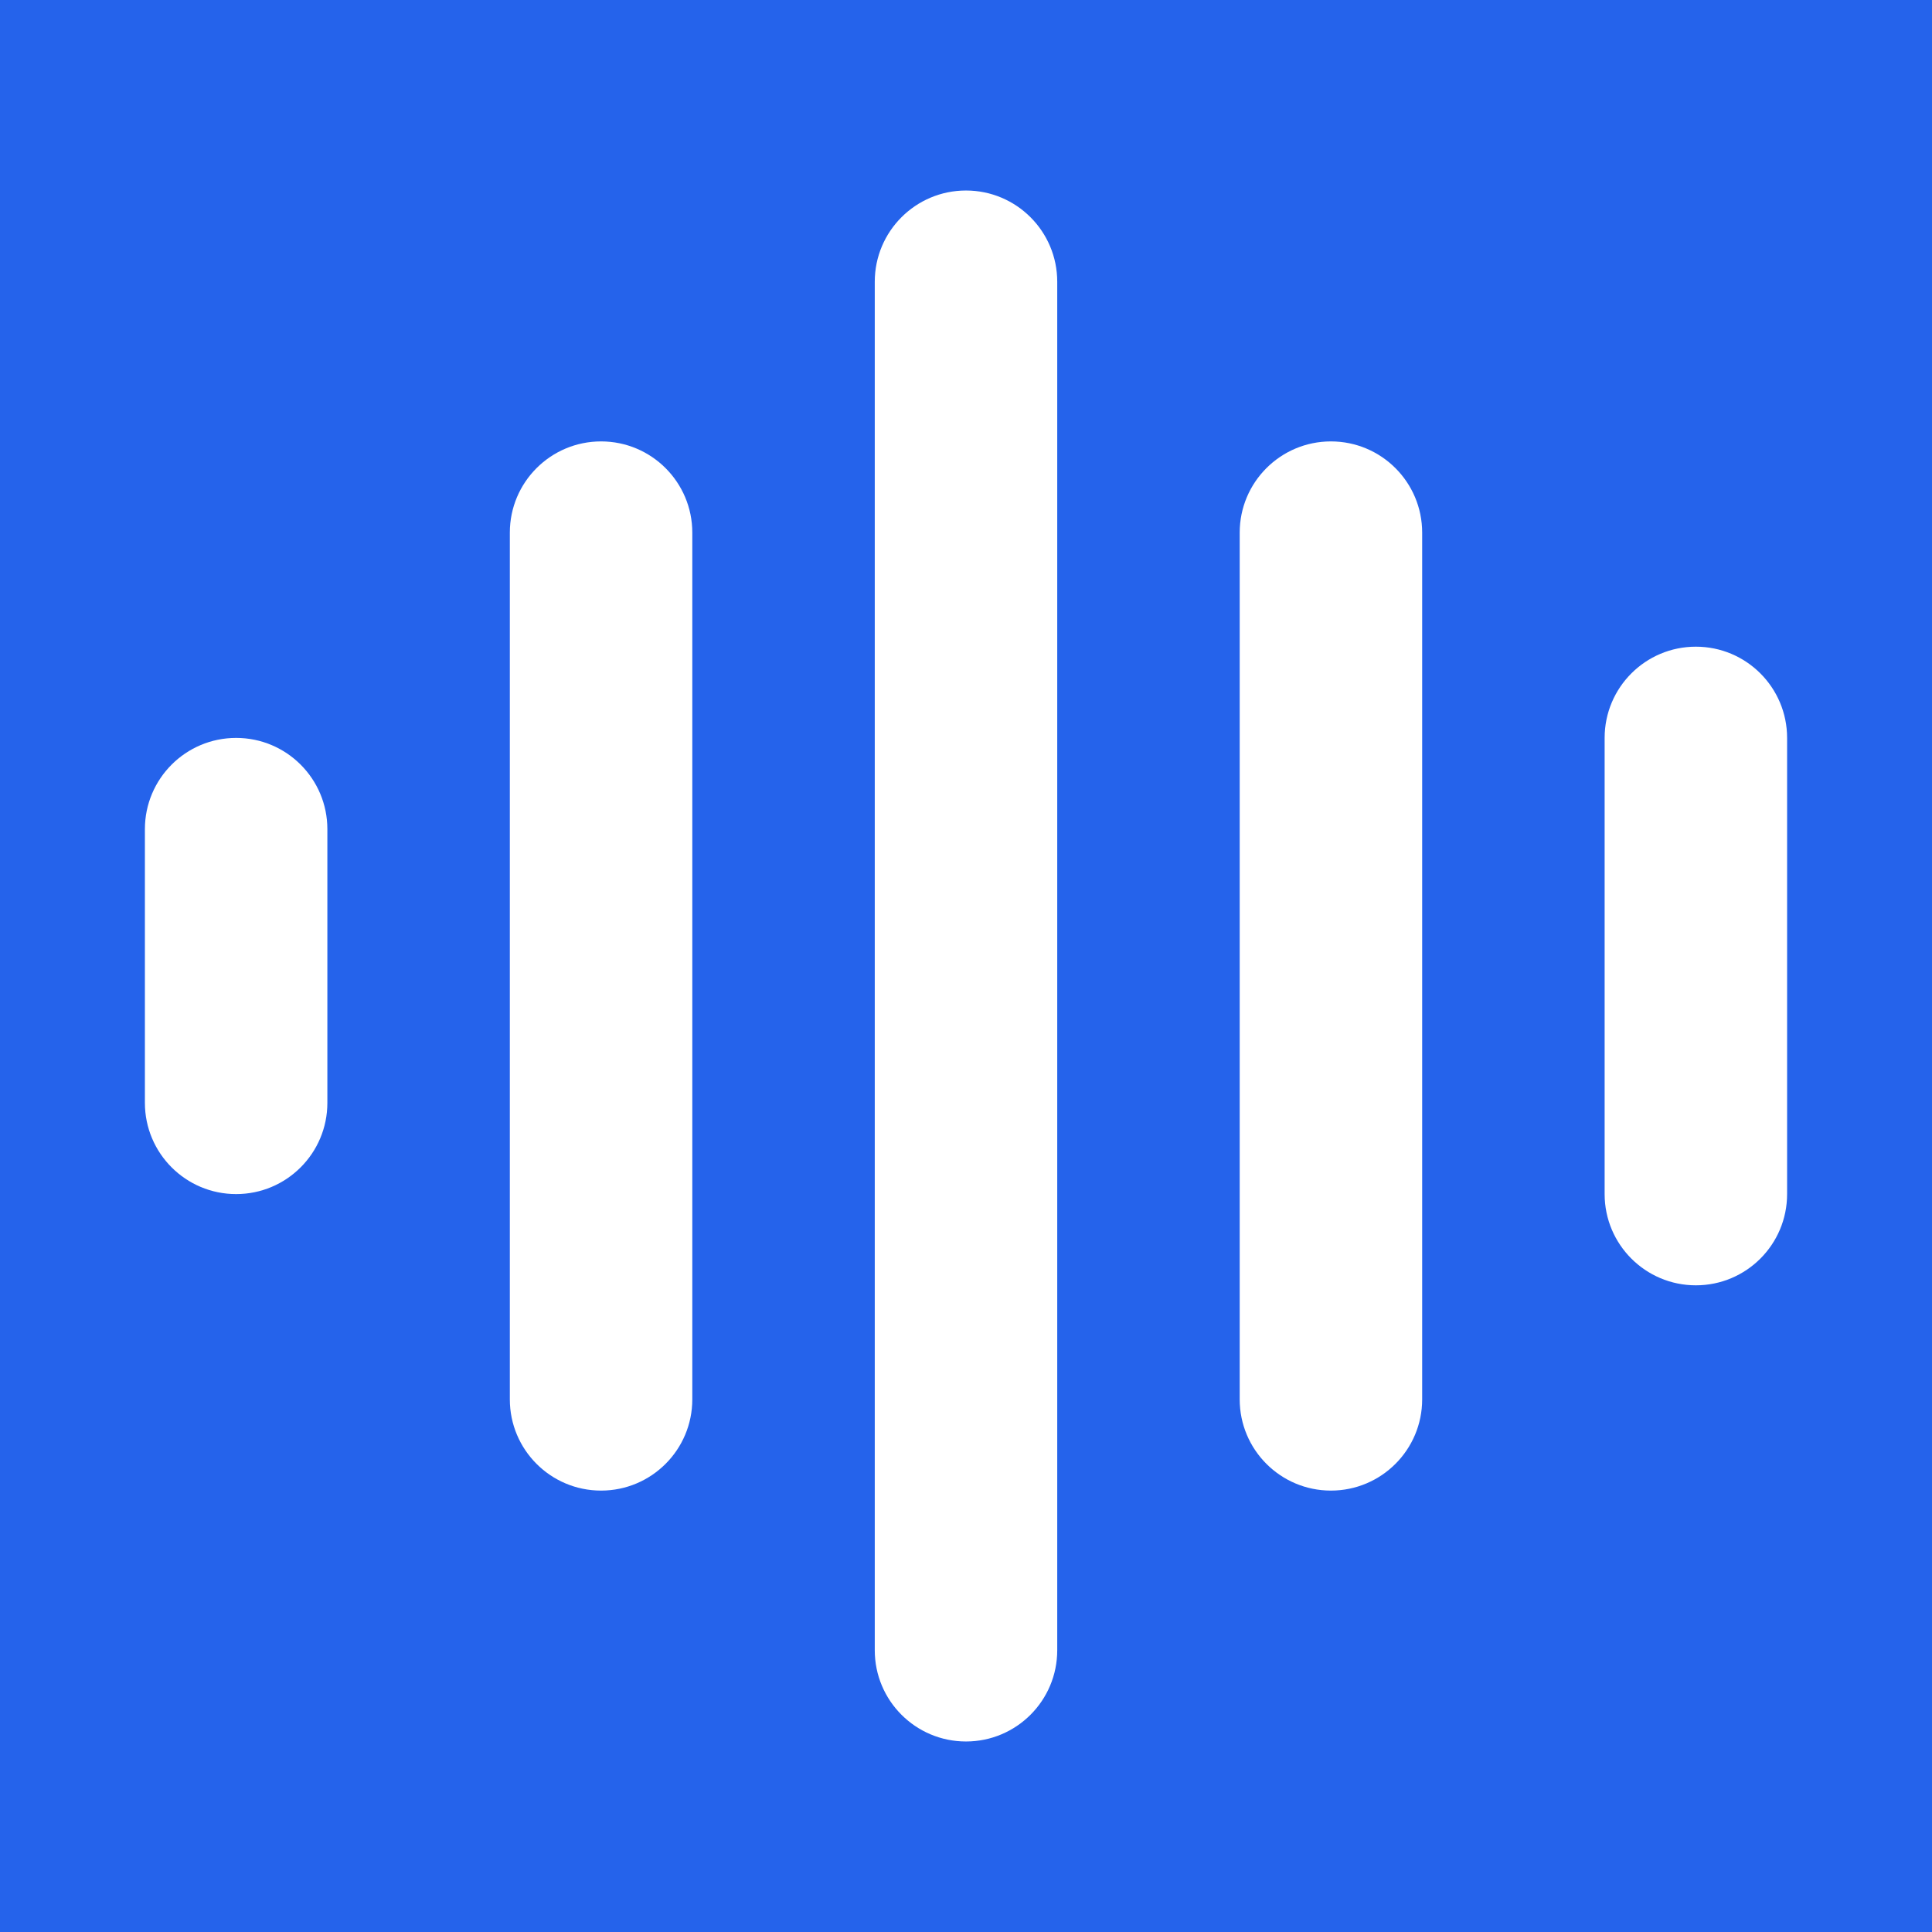
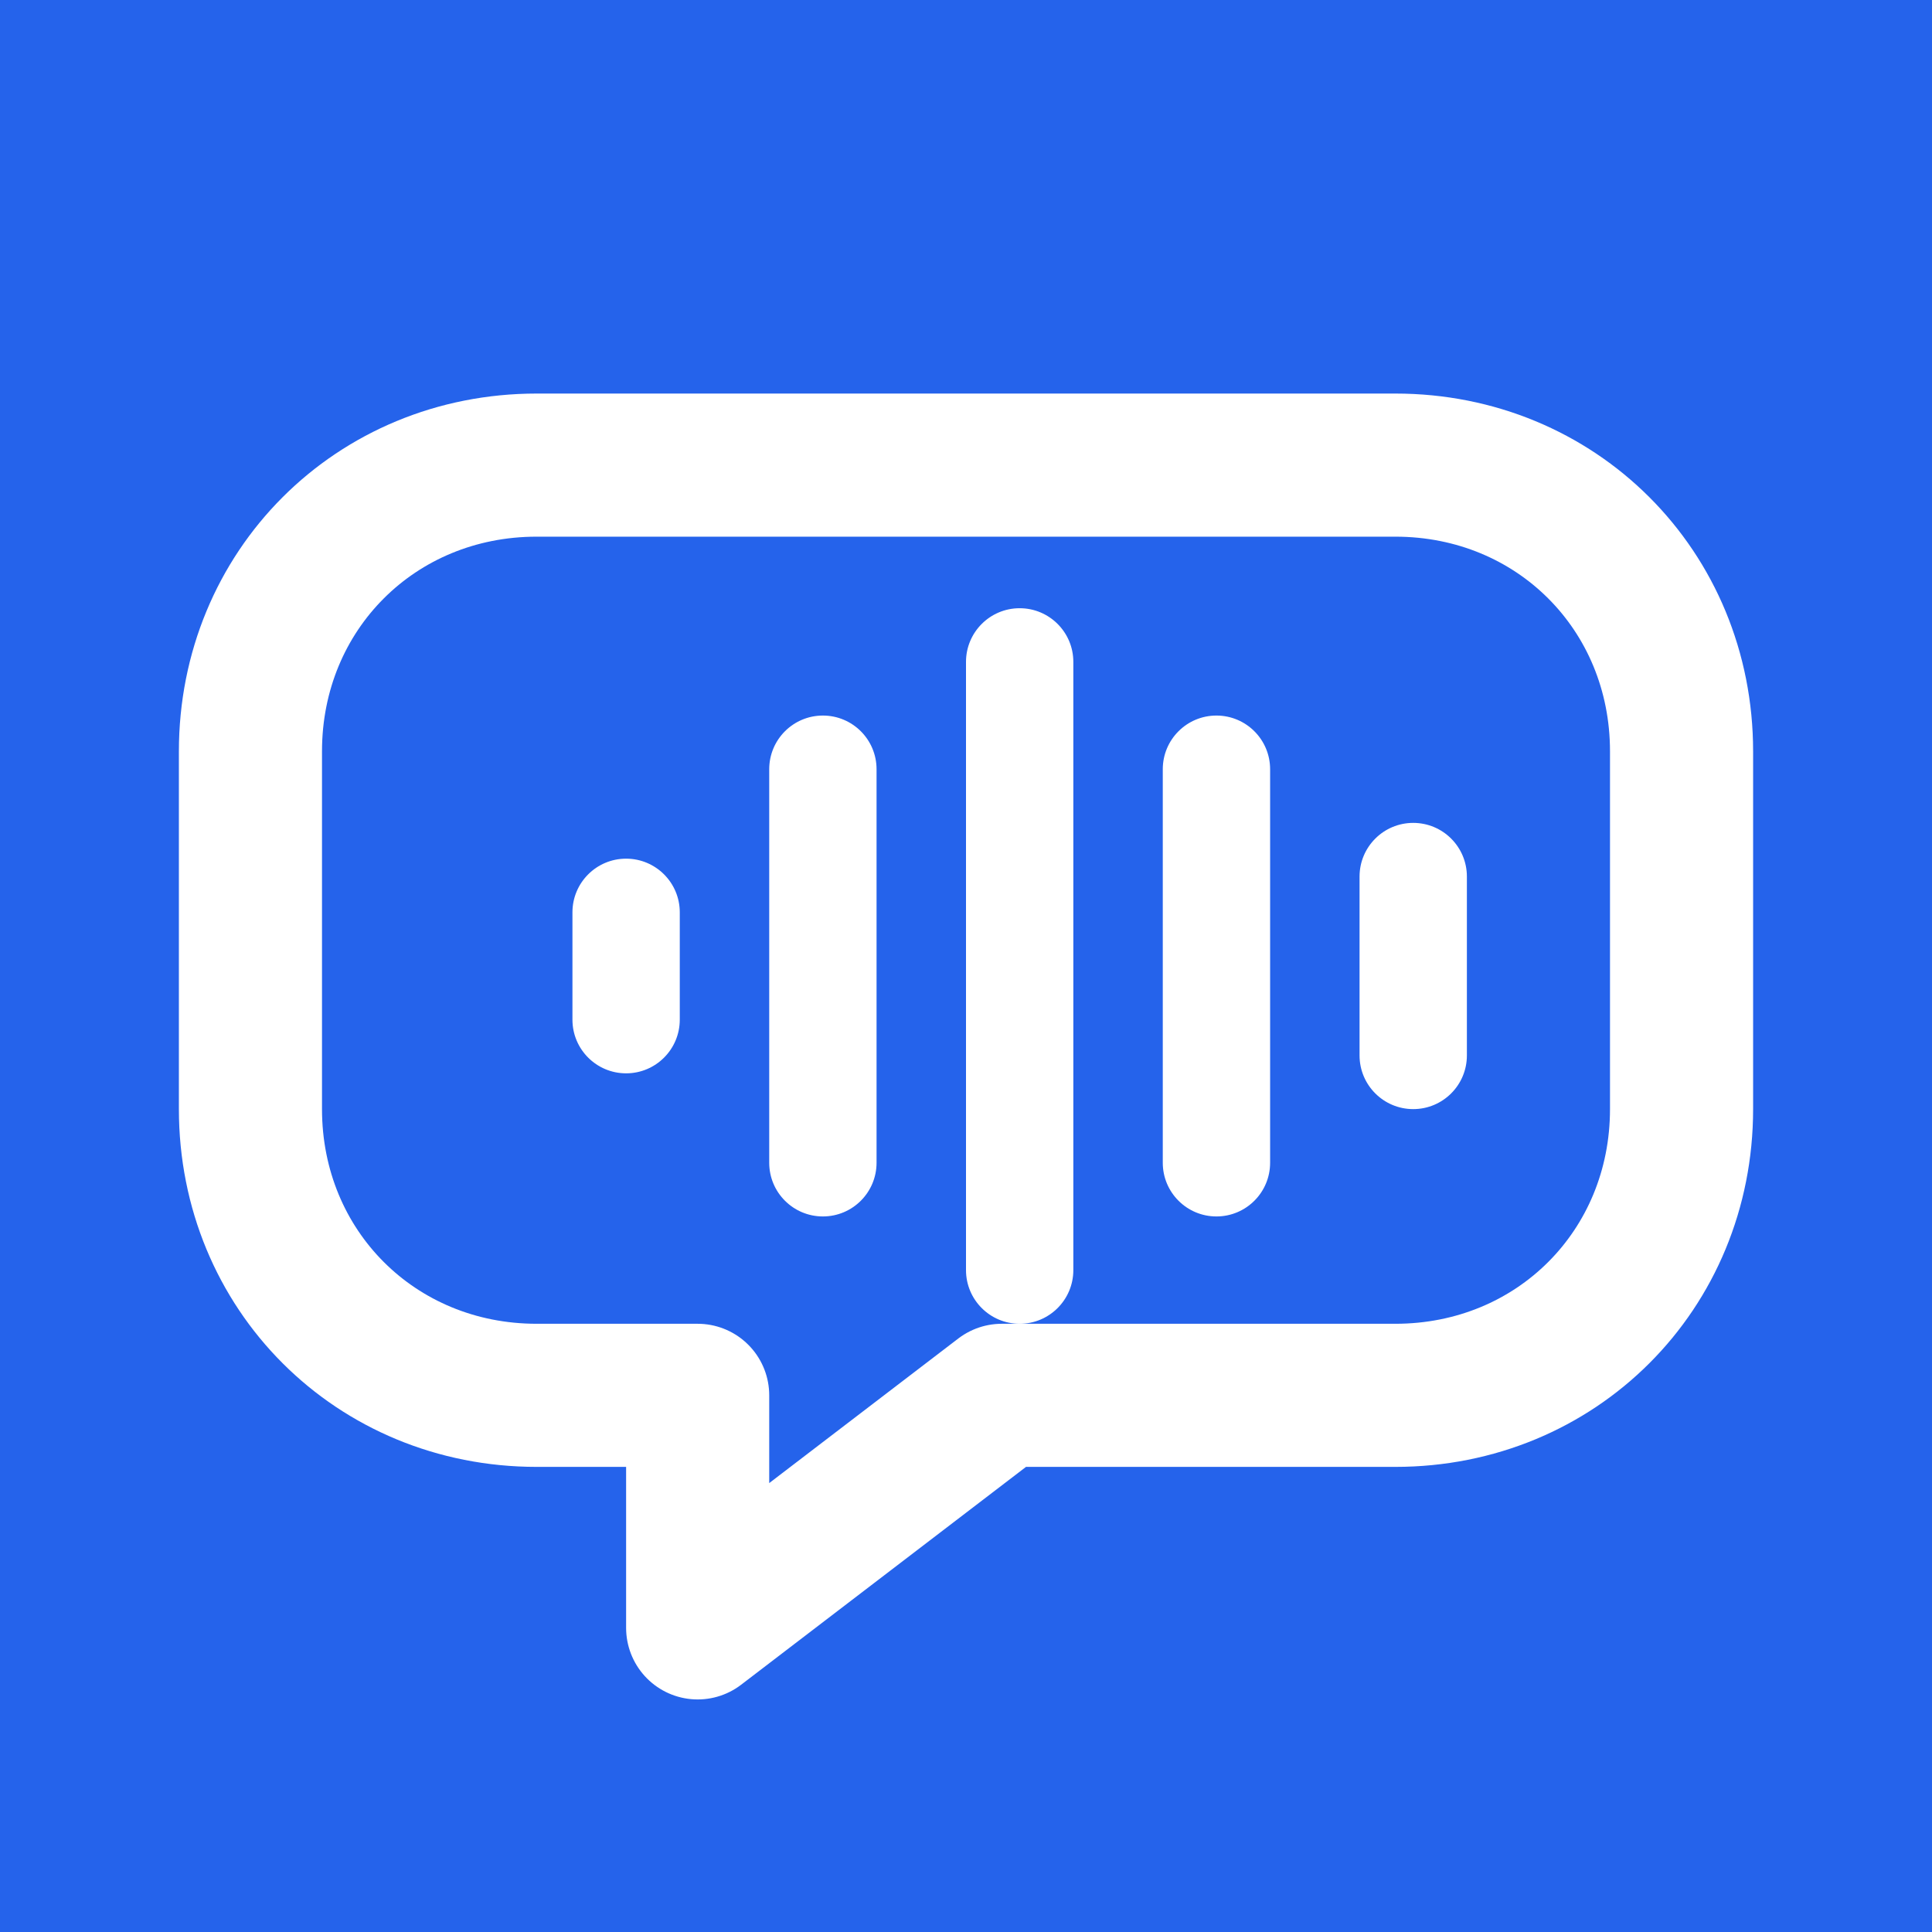
<svg xmlns="http://www.w3.org/2000/svg" viewBox="0 0 108 108" role="img" aria-label="Verbatim launcher icon">
  <rect width="108" height="108" fill="#2563EB" />
+   <path d="M30 26H78C87 26 94 33 94 42V62C94 71 87 78 78 78H56L39 91V78H30C21 78 14 71 14 62V42C14 33 21 26 30 26Z" fill="none" stroke="#FFFFFF" stroke-width="8" stroke-linejoin="round" />
  <g fill="#FFFFFF">
-     <rect x="8.1" y="41.25" width="10.2" height="25.5" rx="5.1" />
-     <rect x="28.5" y="24.675" width="10.2" height="58.65" rx="5.1" />
-     <rect x="48.9" y="10.65" width="10.2" height="86.7" rx="5.1" />
-     <rect x="69.3" y="24.675" width="10.2" height="58.65" rx="5.1" />
-     <rect x="89.7" y="36.15" width="10.2" height="35.7" rx="5.1" />
+     <rect x="32" y="48" width="6" height="12" rx="3" />
+     <rect x="43" y="40" width="6" height="28" rx="3" />
+     <rect x="54" y="34" width="6" height="40" rx="3" />
+     <rect x="65" y="40" width="6" height="28" rx="3" />
+     <rect x="76" y="46" width="6" height="16" rx="3" />
  </g>
</svg>
